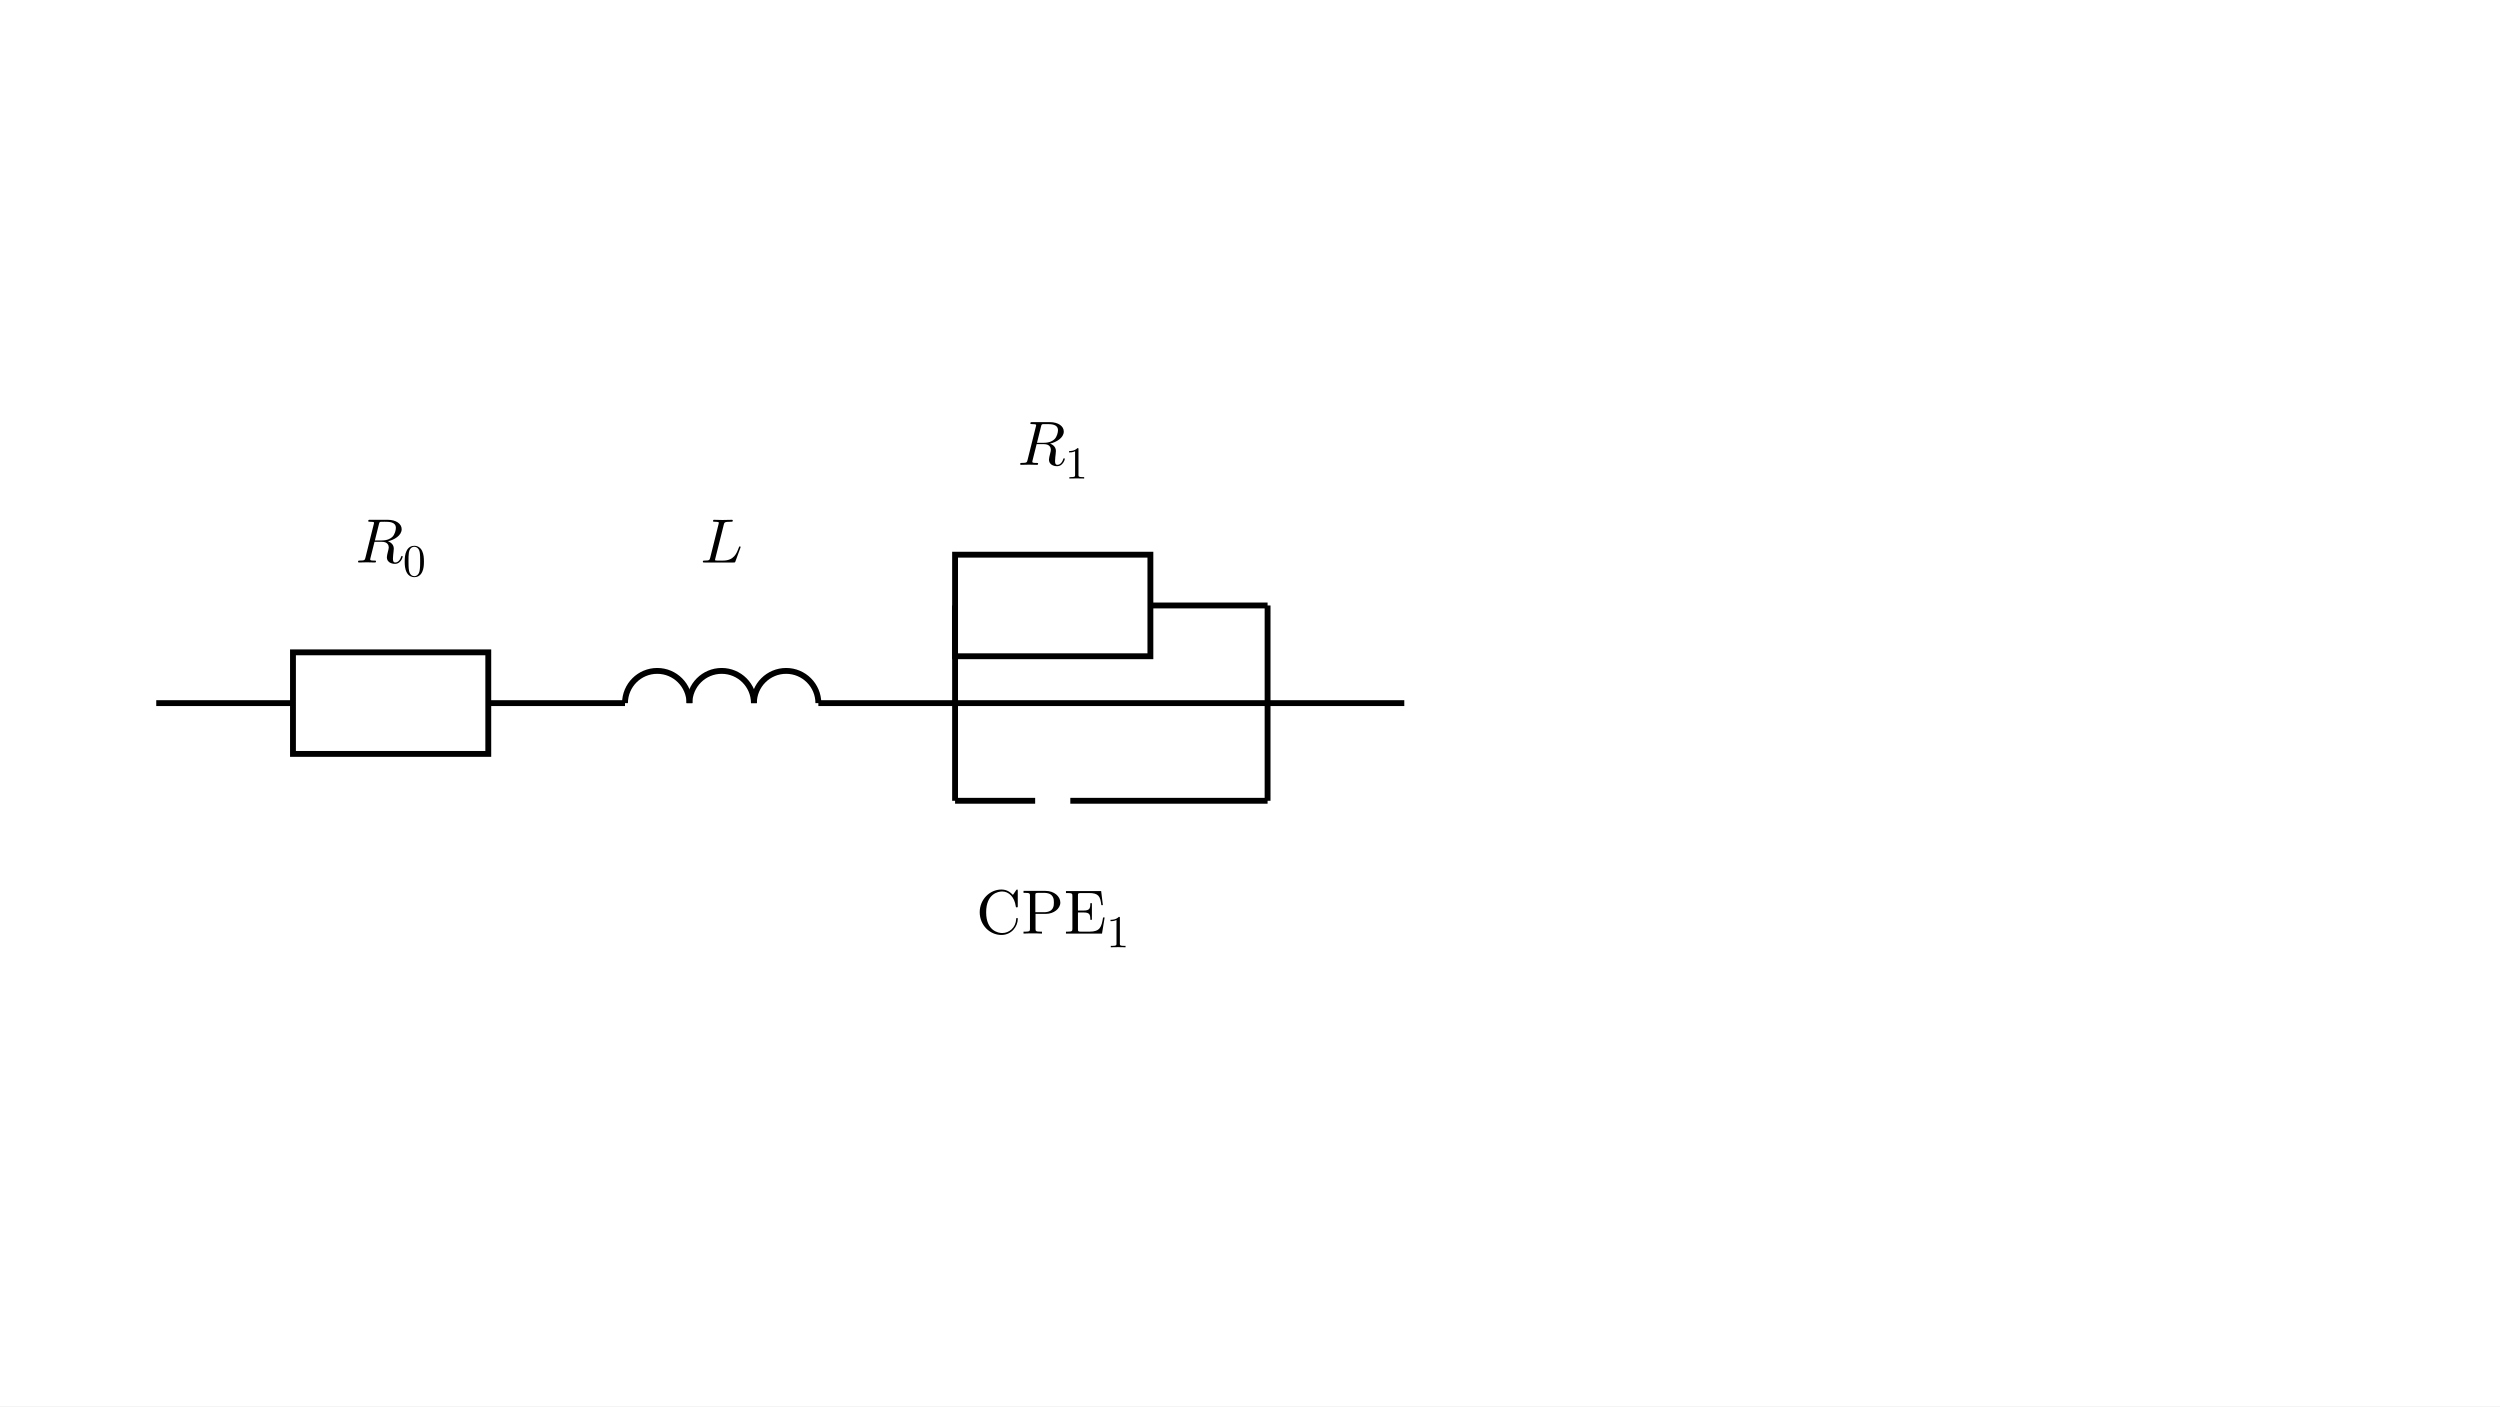
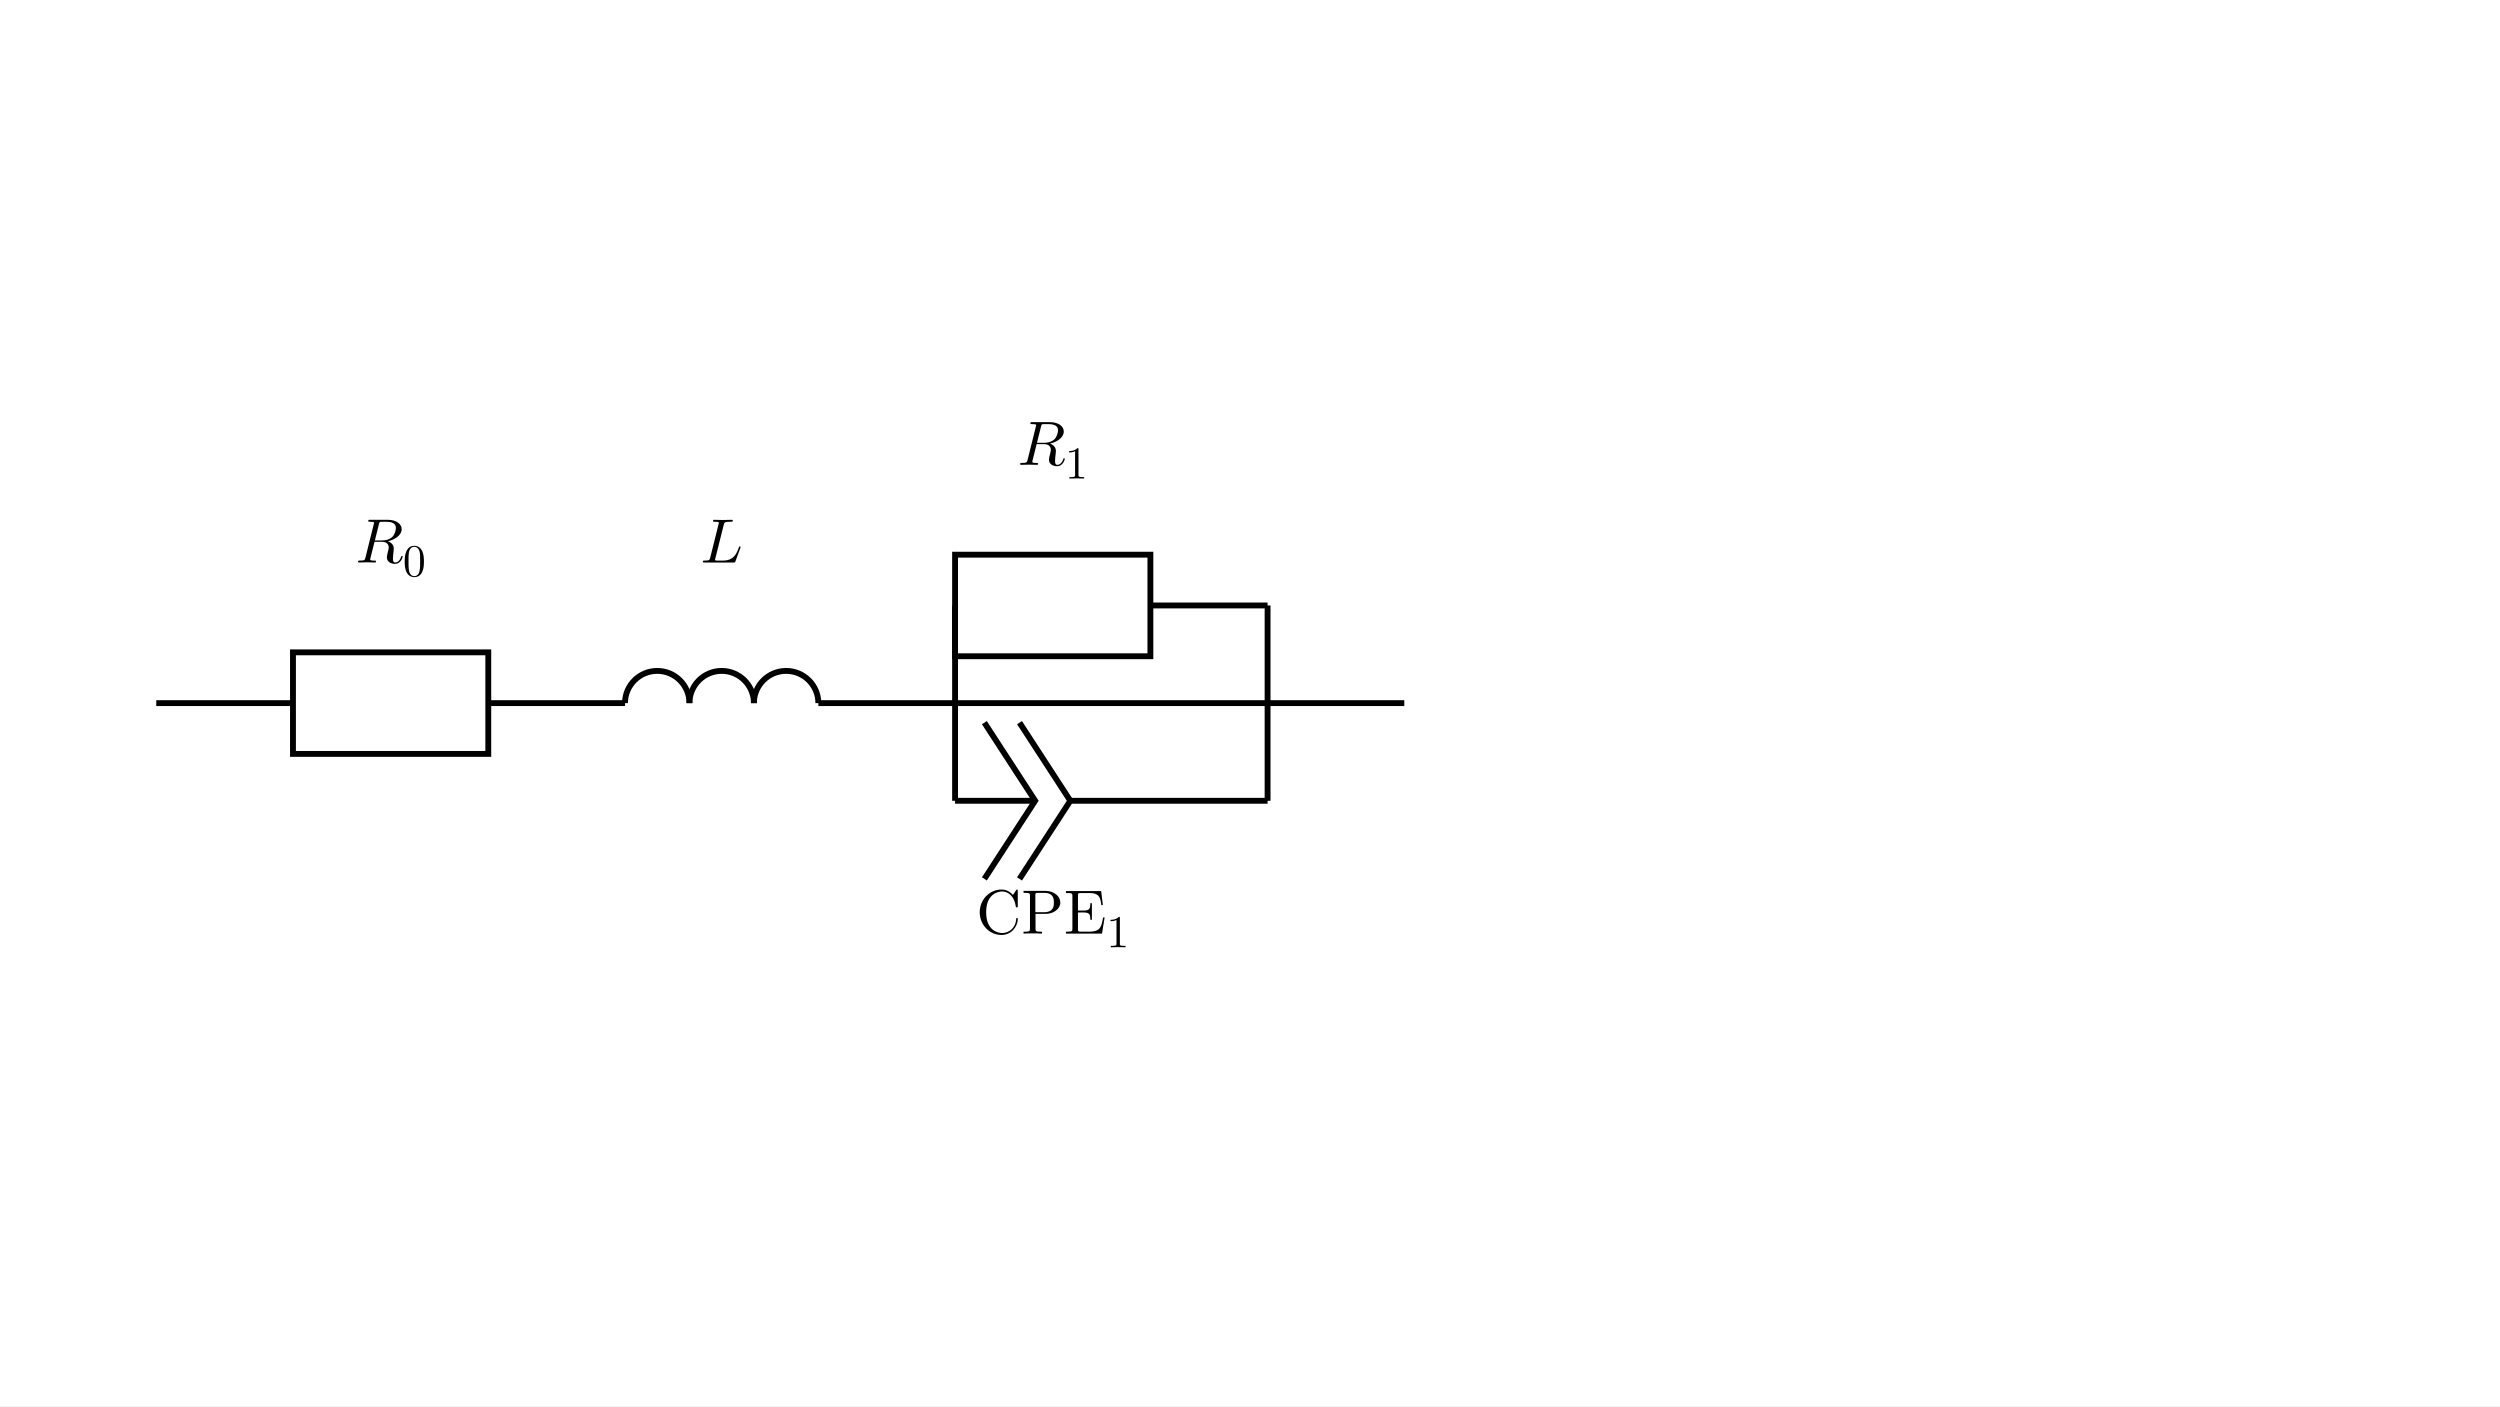
<svg xmlns="http://www.w3.org/2000/svg" width="1280" height="720" overflow="hidden">
  <g>
    <rect x="0" y="0" width="1280" height="720" fill="#FFFFFF" />
    <path d="M80.000 360.000 150.000 360.000" stroke="#000000" stroke-width="3.0" stroke-miterlimit="8" fill="none" fill-rule="evenodd" />
    <rect x="150.000" y="334.000" width="100.000" height="52.000" stroke="#000000" stroke-width="3.0" stroke-miterlimit="8" fill="none" />
    <text font-family="Cambria Math,Cambria Math_MSFontService,sans-serif" font-weight="400" font-size="32.00" text-anchor="middle" transform="translate(200.000 288.000)">𝑅<tspan font-size="23.36" dy="7.00">0</tspan>
    </text>
    <path d="M250.000 360.000 320.000 360.000" stroke="#000000" stroke-width="3.0" stroke-miterlimit="8" fill="none" fill-rule="evenodd" />
    <path d="M320.000 360.000 A16.500 16.500 0 0 1 353.000 360.000" stroke="#000000" stroke-width="3.0" stroke-miterlimit="8" fill="none" fill-rule="evenodd" />
    <path d="M353.000 360.000 A16.500 16.500 0 0 1 386.000 360.000" stroke="#000000" stroke-width="3.0" stroke-miterlimit="8" fill="none" fill-rule="evenodd" />
    <path d="M386.000 360.000 A16.500 16.500 0 0 1 419.000 360.000" stroke="#000000" stroke-width="3.0" stroke-miterlimit="8" fill="none" fill-rule="evenodd" />
    <text font-family="Cambria Math,Cambria Math_MSFontService,sans-serif" font-weight="400" font-size="32.00" text-anchor="middle" transform="translate(369.500 288.000)">𝐿</text>
    <path d="M419.000 360.000 489.000 360.000" stroke="#000000" stroke-width="3.0" stroke-miterlimit="8" fill="none" fill-rule="evenodd" />
    <rect x="489.000" y="284.000" width="100.000" height="52.000" stroke="#000000" stroke-width="3.0" stroke-miterlimit="8" fill="none" />
    <text font-family="Cambria Math,Cambria Math_MSFontService,sans-serif" font-weight="400" font-size="32.00" text-anchor="middle" transform="translate(539.000 238.000)">𝑅<tspan font-size="23.36" dy="7.00">1</tspan>
    </text>
    <path d="M589.000 310.000 649.000 310.000" stroke="#000000" stroke-width="3.0" stroke-miterlimit="8" fill="none" fill-rule="evenodd" />
-     <path d="M504.000 L370.000 530.000 410.000 504.000 450.000" stroke="#000000" stroke-width="3.0" stroke-miterlimit="8" fill="none" fill-rule="evenodd" />
-     <path d="M522.000 L370.000 548.000 410.000 522.000 450.000" stroke="#000000" stroke-width="3.0" stroke-miterlimit="8" fill="none" fill-rule="evenodd" />
+     <path d="M504.000 370.000 L530.000 410.000 L504.000 450.000" stroke="#000000" stroke-width="3.0" stroke-miterlimit="8" fill="none" fill-rule="evenodd" />
+     <path d="M522.000 370.000 L548.000 410.000 L522.000 450.000" stroke="#000000" stroke-width="3.0" stroke-miterlimit="8" fill="none" fill-rule="evenodd" />
    <path d="M489.000 410.000 530.000 410.000" stroke="#000000" stroke-width="3.0" stroke-miterlimit="8" fill="none" fill-rule="evenodd" />
    <text font-family="Cambria Math,Cambria Math_MSFontService,sans-serif" font-weight="400" font-size="32.00" text-anchor="middle" transform="translate(539.000 478.000)">CPE<tspan font-size="23.36" dy="7.00">1</tspan>
    </text>
    <path d="M548.000 410.000 649.000 410.000" stroke="#000000" stroke-width="3.0" stroke-miterlimit="8" fill="none" fill-rule="evenodd" />
    <path d="M489.000 360.000 649.000 360.000" stroke="#000000" stroke-width="3.0" stroke-miterlimit="8" fill="none" fill-rule="evenodd" />
    <path d="M489.000 310.000 489.000 410.000" stroke="#000000" stroke-width="3.0" stroke-miterlimit="8" fill="none" fill-rule="evenodd" />
    <path d="M649.000 310.000 649.000 410.000" stroke="#000000" stroke-width="3.0" stroke-miterlimit="8" fill="none" fill-rule="evenodd" />
    <path d="M649.000 360.000 719.000 360.000" stroke="#000000" stroke-width="3.0" stroke-miterlimit="8" fill="none" fill-rule="evenodd" />
  </g>
</svg>
